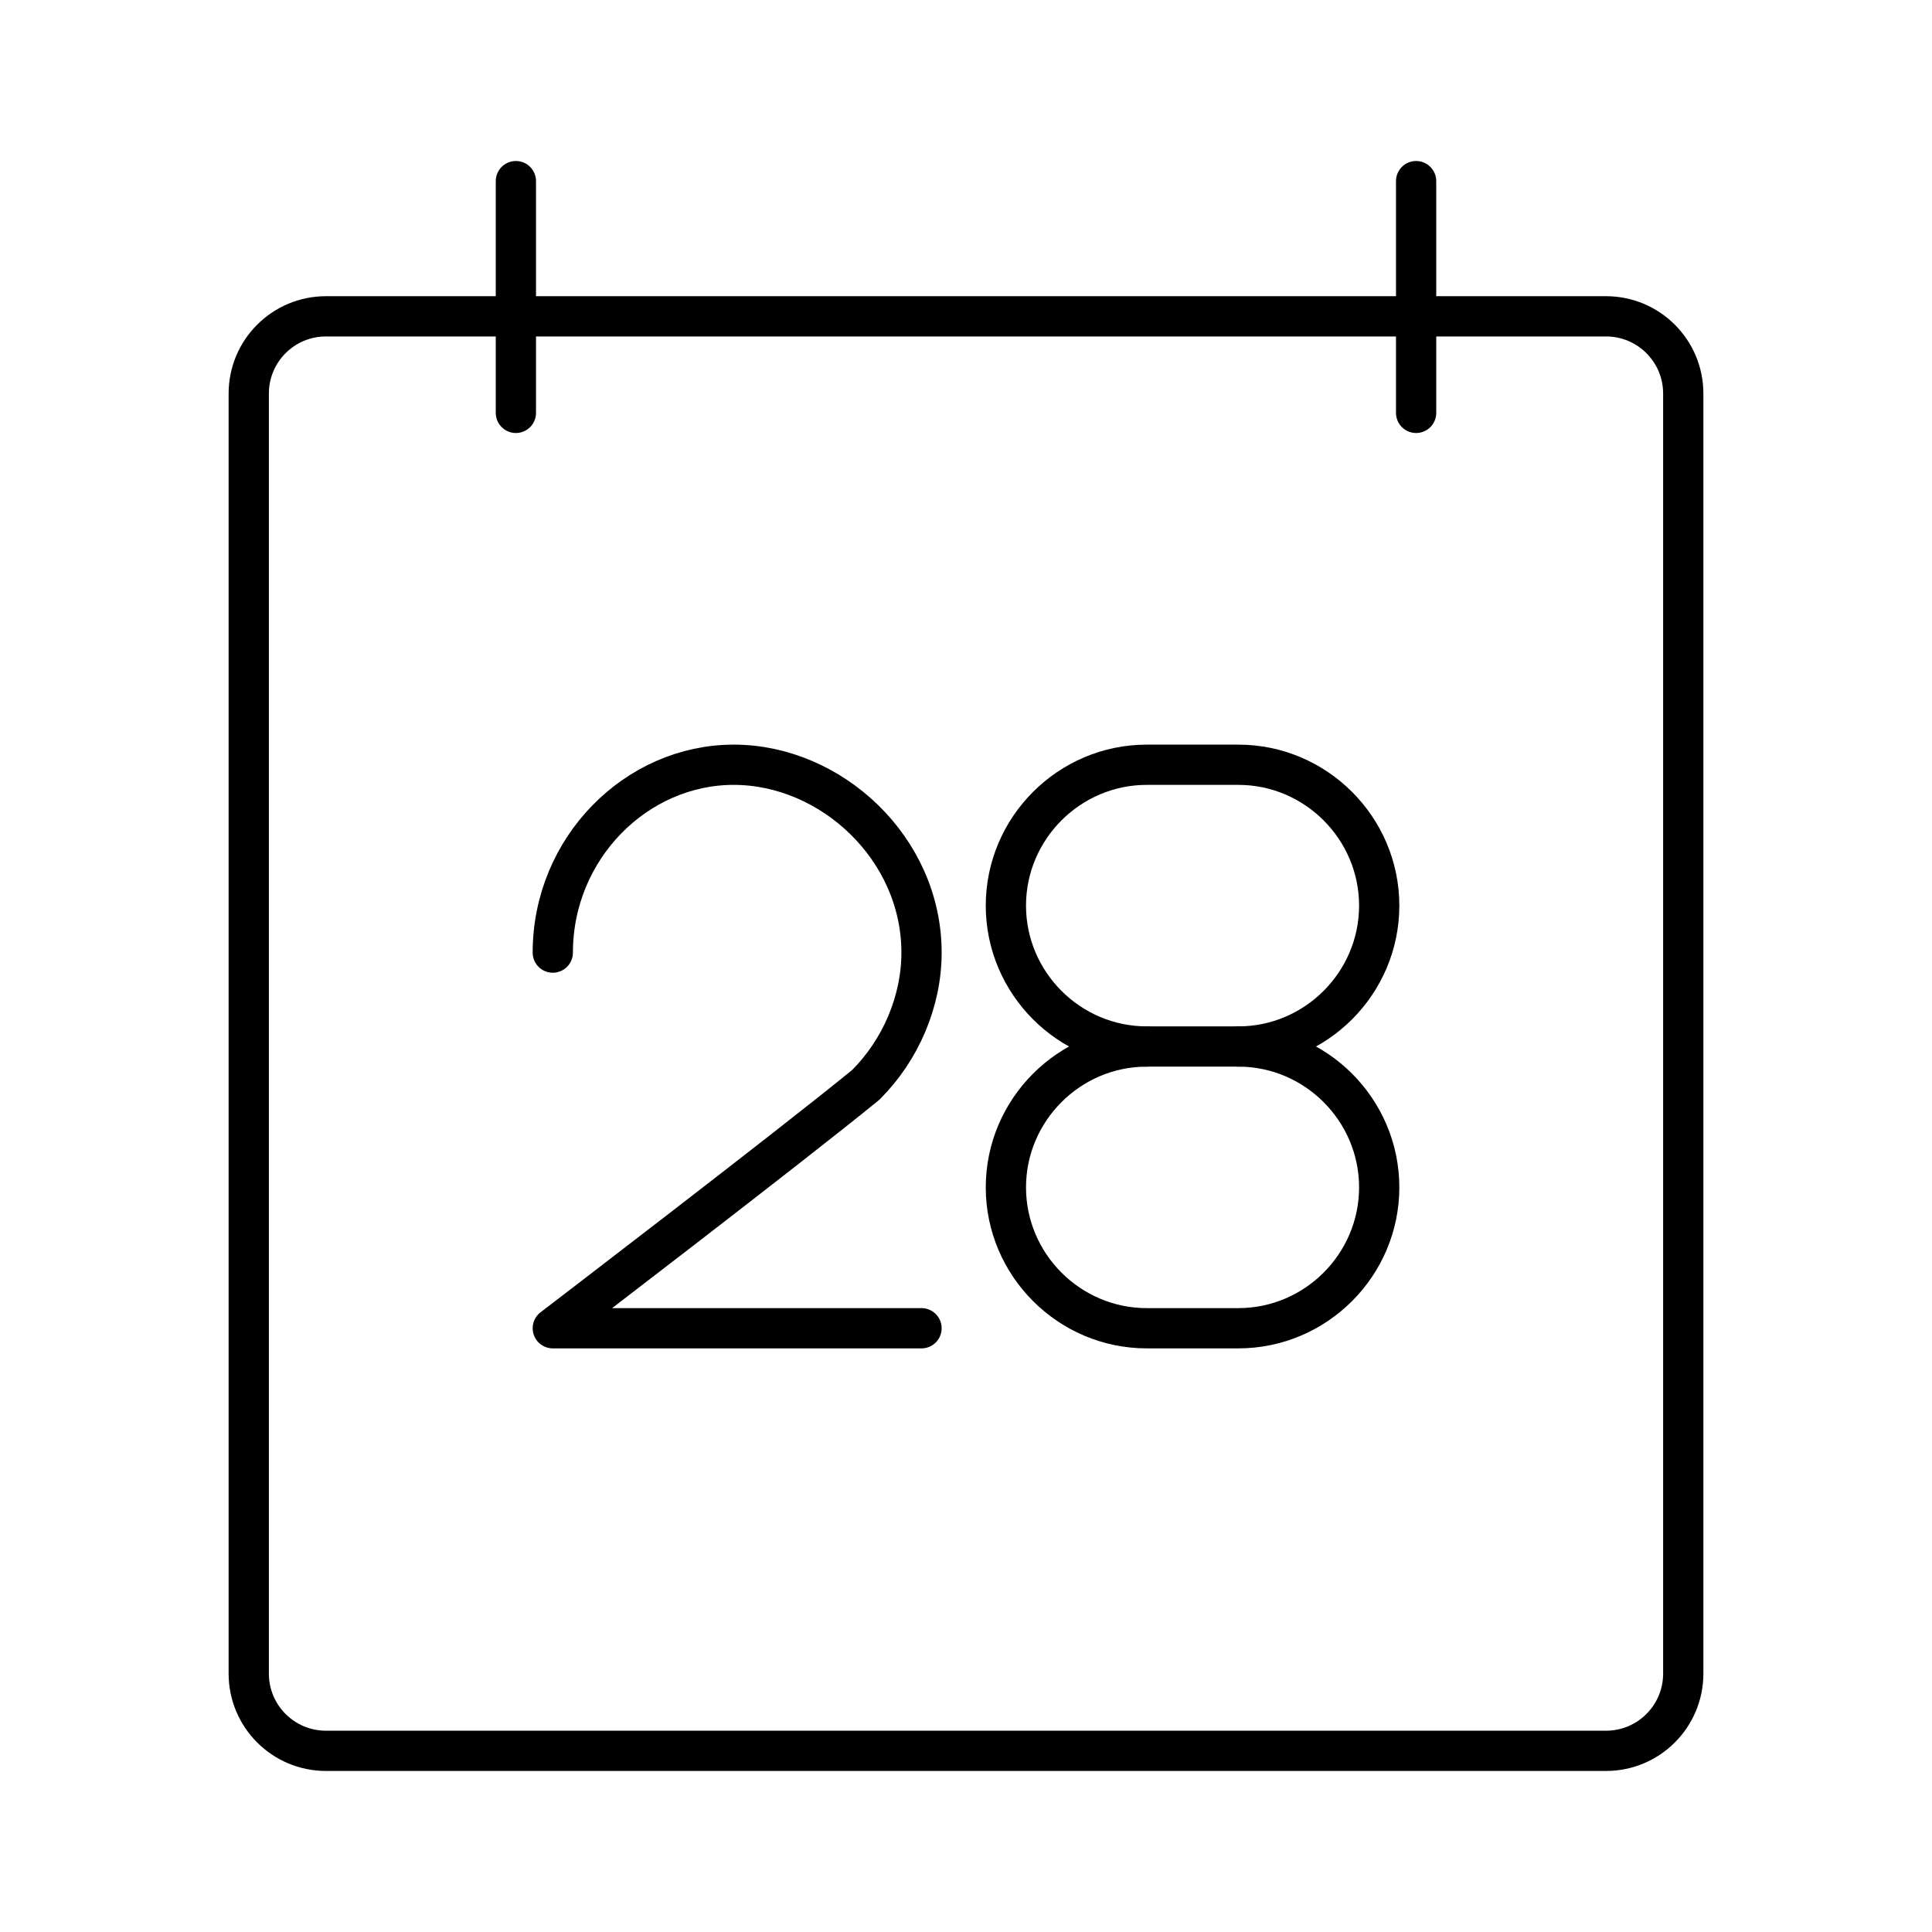
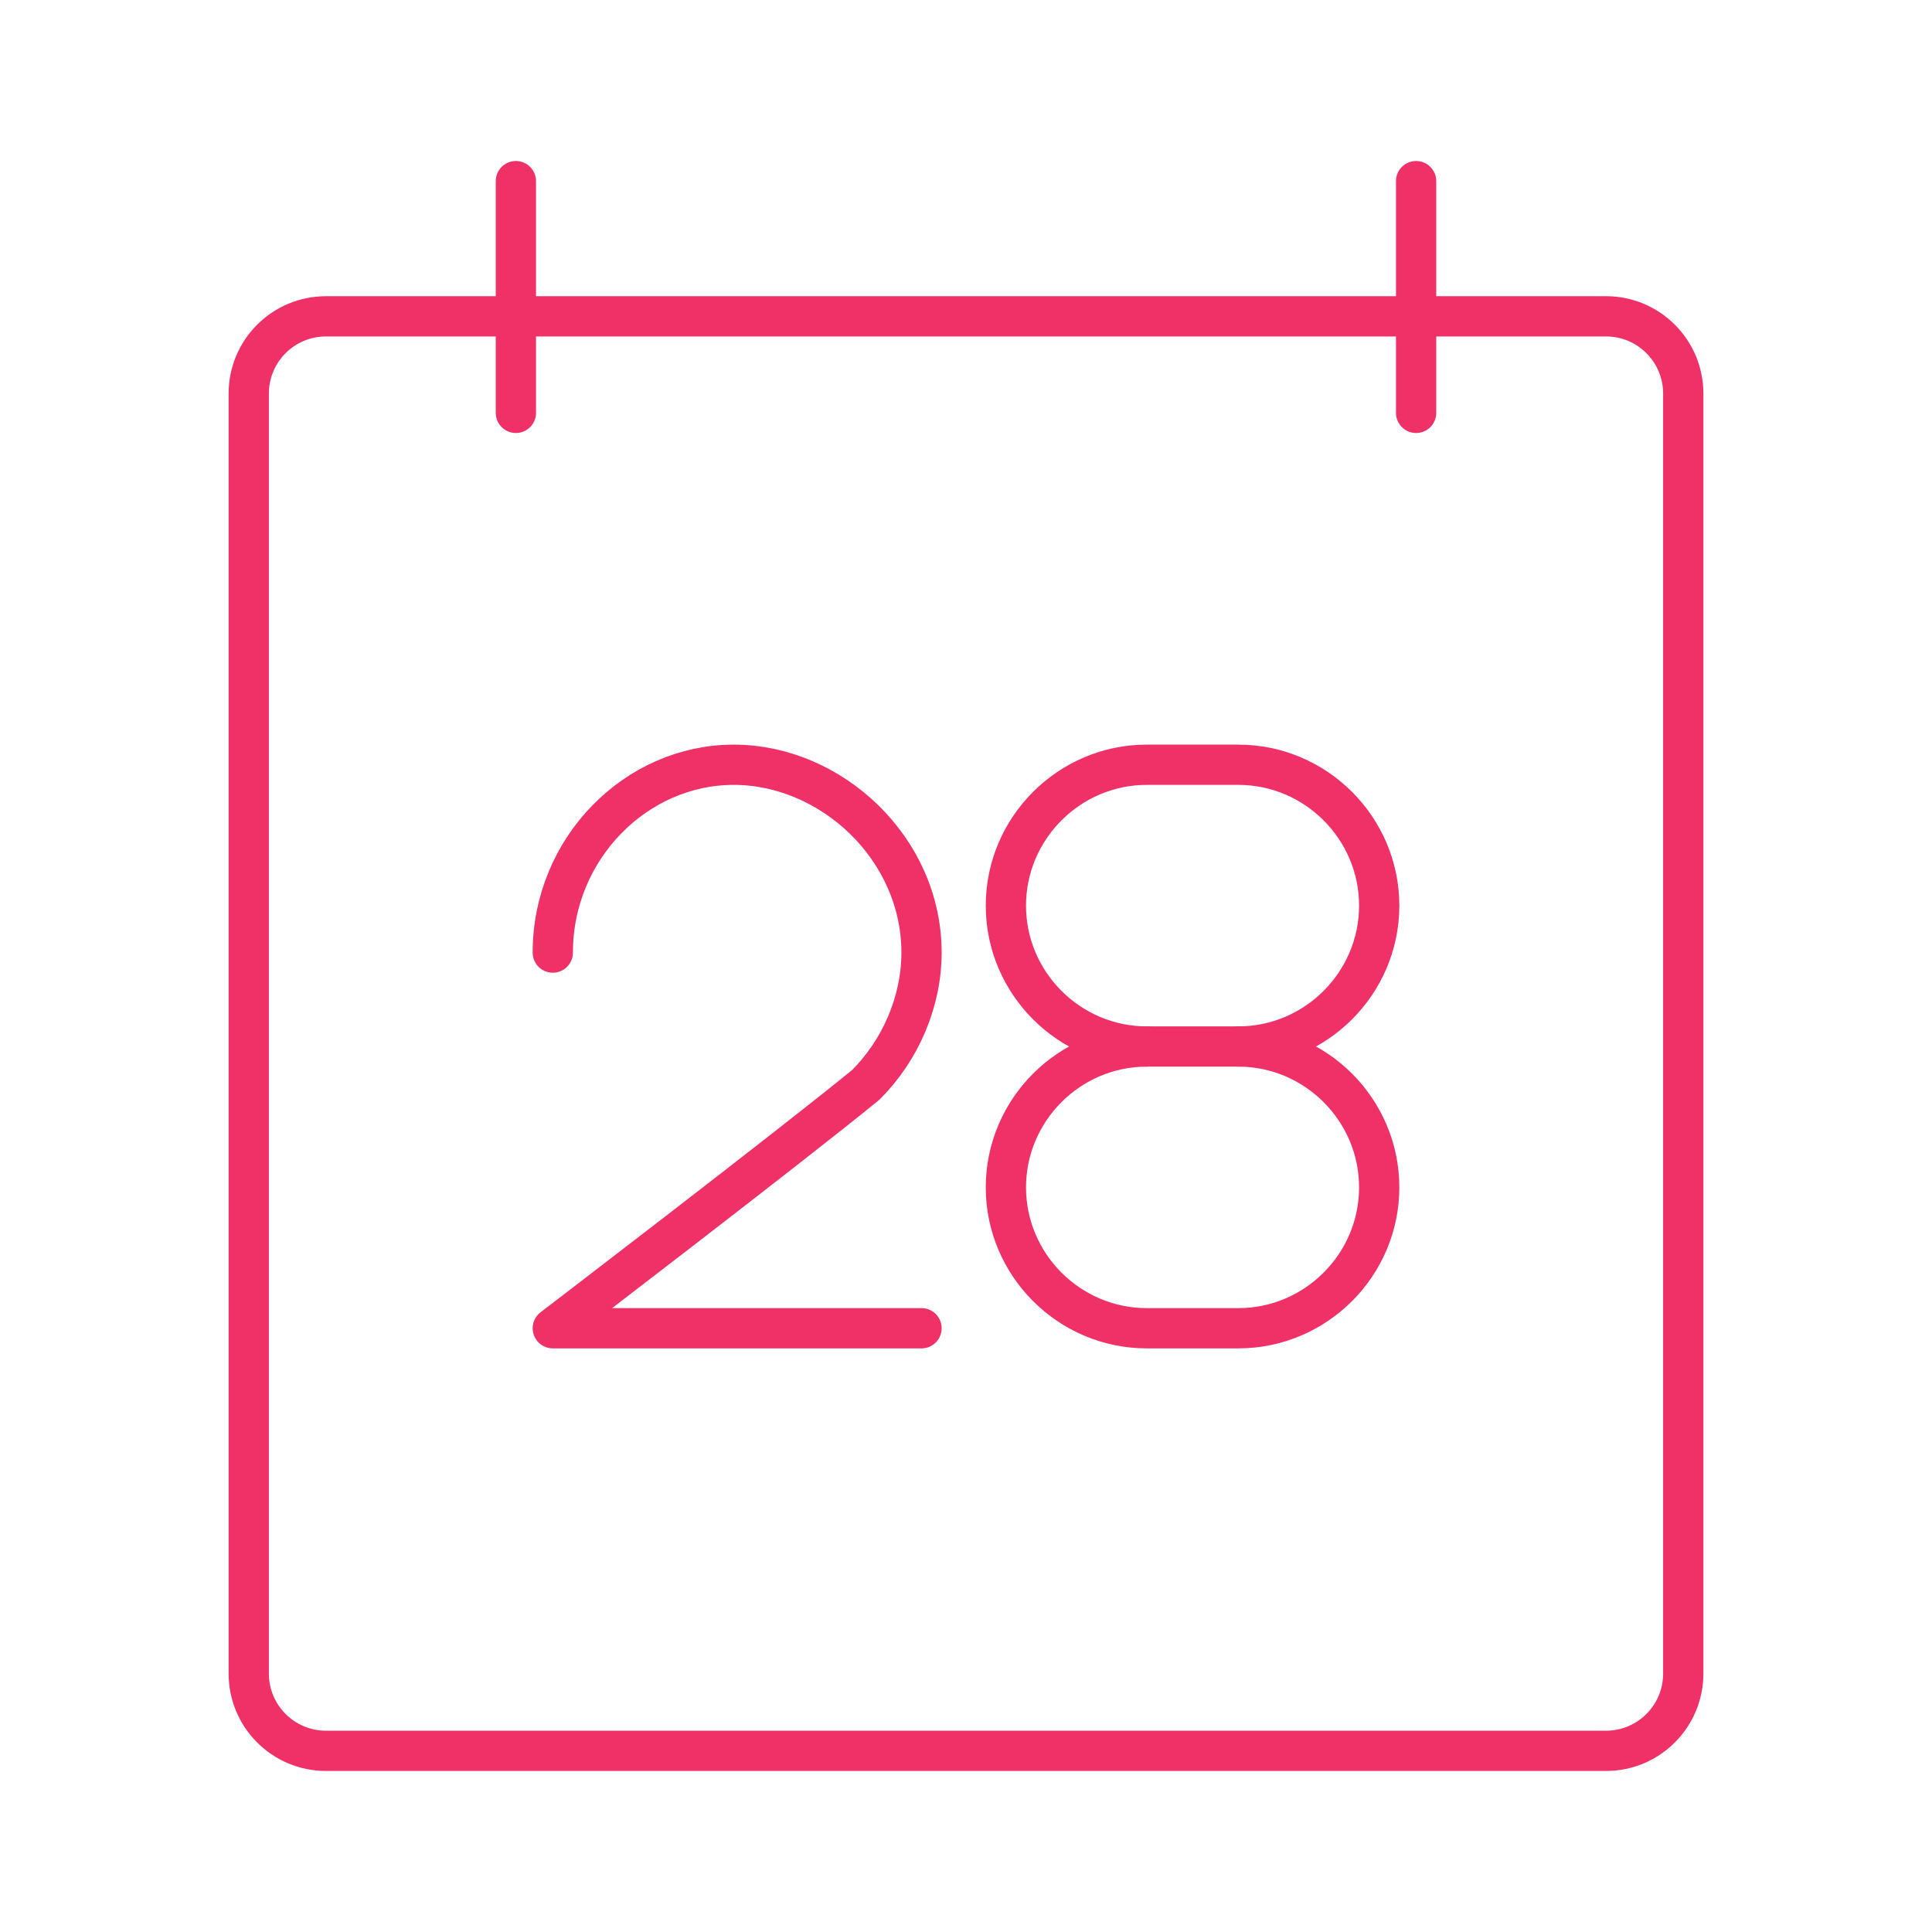
<svg xmlns="http://www.w3.org/2000/svg" width="800px" height="800px" viewBox="0 0 48 48">
  <defs>
-     <style>.c{fill:none;stroke:#000000;stroke-linecap:round;stroke-linejoin:round;}</style>
+     <style>.c{fill:none;stroke:#ef3167;stroke-linecap:round;stroke-linejoin:round;}</style>
  </defs>
  <g id="a">
    <g>
      <path class="c" d="m13.734,23.667c0-2.593,2.074-4.667,4.494-4.667s4.667,2.074,4.667,4.667c0,1.21-.518,2.42-1.383,3.284-1.901,1.556-7.778,6.049-7.778,6.049h9.161" />
      <g>
        <path class="c" d="m30.766,26h-2.275c-1.925,0-3.5,1.575-3.5,3.5h0c0,1.925,1.575,3.5,3.5,3.5h2.275c1.925,0,3.5-1.575,3.5-3.5h0c0-1.925-1.575-3.5-3.5-3.5Z" />
        <path class="c" d="m30.766,26c1.925,0,3.5-1.575,3.5-3.5h0c0-1.925-1.575-3.5-3.5-3.5h-2.275c-1.925,0-3.5,1.575-3.5,3.5h0c0,1.925,1.575,3.5,3.5,3.5" />
      </g>
    </g>
  </g>
  <g id="b">
    <path class="c" d="m8.099,7.859c-1.06,0-1.919.859-1.919,1.919v31.802c0,1.06.859,1.919,1.919,1.919h31.802c1.06,0,1.919-.859,1.919-1.919h0V9.778c0-1.06-.859-1.919-1.919-1.919H8.099Z" />
    <line class="c" x1="12.817" y1="10.258" x2="12.817" y2="4.5" />
    <line class="c" x1="35.183" y1="10.258" x2="35.183" y2="4.5" />
  </g>
</svg>
